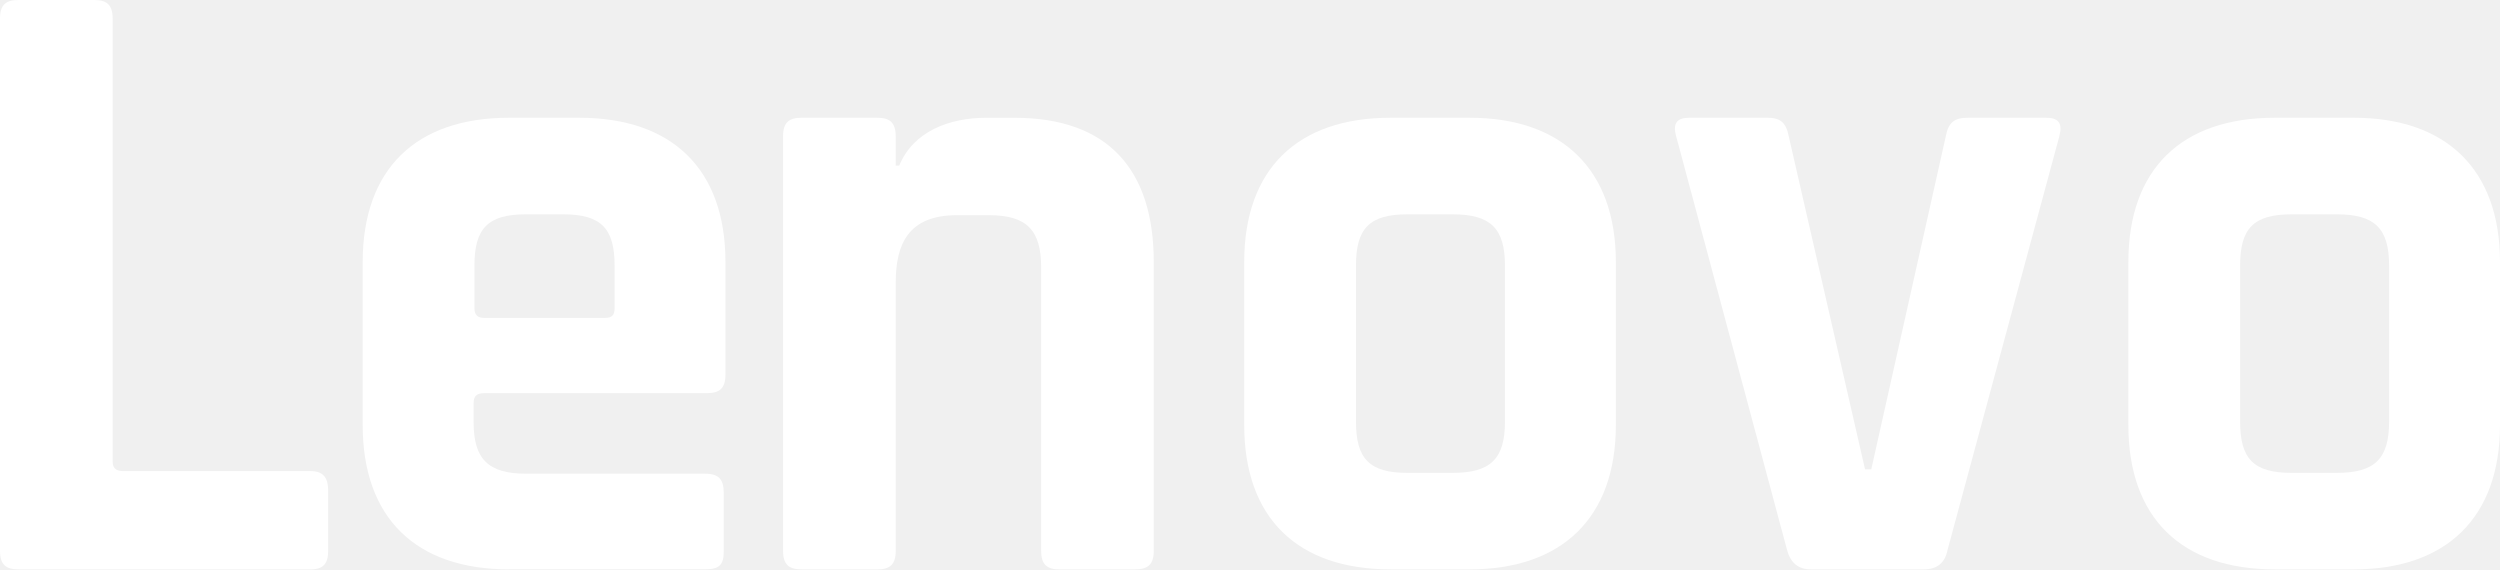
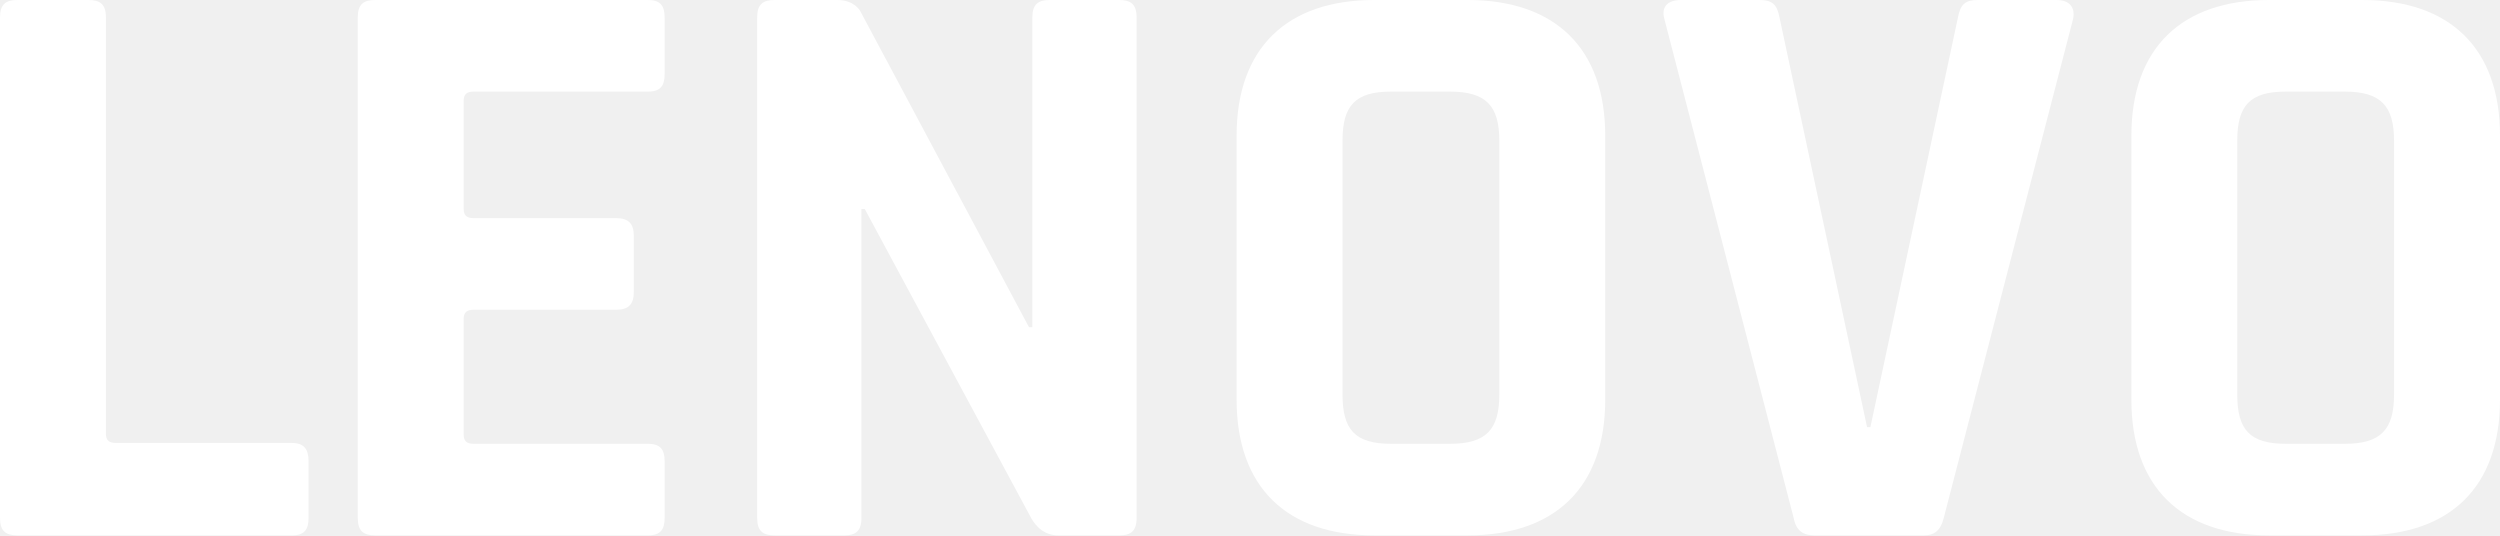
- <svg xmlns="http://www.w3.org/2000/svg" id="Layer_2" viewBox="0 0 670.48 152.7">
+ <svg xmlns="http://www.w3.org/2000/svg" id="Layer_2" viewBox="0 0 713.06 152.7">
  <defs>
    <style>.cls-1{fill:#fff;}</style>
  </defs>
  <g id="Layer_1-2">
    <path class="cls-1" d="M4.99,152.7c-3.33,0-4.99-1.19-4.99-4.99V4.99C0,1.19,1.66,0,4.99,0h20.22c3.33,0,5,1.19,5,4.99v118.74c0,1.9.95,2.61,2.85,2.61h50.19c3.57,0,4.76,1.9,4.76,5.23v16.15c0,3.32-1.19,4.99-4.76,4.99H4.99Z" />
-     <path class="cls-1" d="M136.52,152.7c-24.97,0-39.25-13.77-39.25-38.71v-43.7c0-24.94,14.27-38.71,39.25-38.71h18.79c24.97,0,39.25,13.77,39.25,38.71v30.16c0,3.8-1.67,4.99-4.99,4.99h-59.7c-1.9,0-2.85.71-2.85,2.61v5.22c0,9.74,3.81,13.77,14.03,13.77h48.05c3.81,0,5,1.66,5,5.22v15.67c0,3.56-1.19,4.75-5,4.75h-52.57ZM162.21,85.26c1.9,0,2.62-.71,2.62-2.61v-11.4c0-9.97-3.57-13.77-13.8-13.77h-9.99c-10.23,0-13.8,3.8-13.8,13.77v11.4c0,1.9.95,2.61,2.62,2.61h32.35Z" />
-     <path class="cls-1" d="M215.01,152.7c-3.33,0-5-1.19-5-4.99V36.57c0-3.8,1.67-4.99,5-4.99h20.22c3.33,0,4.99,1.19,4.99,4.99v7.84h.95c3.81-9.26,13.56-12.82,23.31-12.82h7.61c24.97,0,37.34,13.77,37.34,38.71v77.42c0,3.8-1.67,4.99-5.23,4.99h-19.98c-3.33,0-4.99-1.19-4.99-4.99v-76c0-9.97-3.81-14.01-14.03-14.01h-8.56c-13.08,0-16.41,7.84-16.41,18.05v71.96c0,3.8-1.67,4.99-4.99,4.99h-20.22Z" />
-     <path class="cls-1" d="M372.94,152.7c-24.97,0-39.25-13.77-39.25-38.71v-43.7c0-24.94,14.27-38.71,39.25-38.71h21.17c24.74,0,39.25,13.77,39.25,38.71v43.7c0,24.94-14.51,38.71-39.25,38.71h-21.17ZM389.59,126.82c10.23,0,14.03-3.8,14.03-13.77v-41.8c0-9.97-3.81-13.77-14.03-13.77h-12.13c-10.23,0-13.8,3.8-13.8,13.77v41.8c0,9.97,3.57,13.77,13.8,13.77h12.13Z" />
-     <path class="cls-1" d="M449.52,36.57c-.95-3.56.24-4.99,3.57-4.99h20.93c3.33,0,5,1.19,5.71,4.99l20.46,89.3h1.67l19.98-89.3c.71-3.8,2.38-4.99,5.95-4.99h20.93c3.33,0,4.52,1.42,3.57,4.99l-29.97,110.91c-.71,3.56-2.85,5.22-6.42,5.22h-30.21c-3.33,0-5.47-1.66-6.42-5.22l-29.73-110.91Z" />
-     <path class="cls-1" d="M610.06,152.7c-24.97,0-39.25-13.77-39.25-38.71v-43.7c0-24.94,14.27-38.71,39.25-38.71h21.17c24.74,0,39.25,13.77,39.25,38.71v43.7c0,24.94-14.51,38.71-39.25,38.71h-21.17ZM626.71,126.82c10.23,0,14.03-3.8,14.03-13.77v-41.8c0-9.97-3.81-13.77-14.03-13.77h-12.13c-10.23,0-13.8,3.8-13.8,13.77v41.8c0,9.97,3.57,13.77,13.8,13.77h12.13Z" />
+     <path class="cls-1" d="M107.03,152.7c-3.33,0-4.99-1.19-4.99-4.99V4.99c0-3.8,1.67-4.99,4.99-4.99h77.78c3.57,0,4.76,1.66,4.76,4.99v16.15c0,3.33-1.19,4.99-4.76,4.99h-49.71c-1.9,0-2.85.71-2.85,2.61v30.87c0,1.9.95,2.61,2.85,2.61h40.67c3.57,0,5,1.66,5,4.99v16.15c0,3.33-1.43,4.99-5,4.99h-40.67c-1.9,0-2.85.71-2.85,2.61v33.01c0,1.9.95,2.61,2.85,2.61h49.71c3.57,0,4.76,1.66,4.76,4.99v16.15c0,3.32-1.19,4.99-4.76,4.99h-77.78Z" />
+     <path class="cls-1" d="M220.95,152.7c-3.33,0-4.99-1.19-4.99-4.99V4.99c0-3.8,1.67-4.99,4.99-4.99h17.84c4.76,0,6.42,2.85,6.66,3.32l48.05,90.01h.95V4.99c0-3.8,1.67-4.99,5-4.99h19.74c3.33,0,5,1.19,5,4.99v142.73c0,3.8-1.67,4.99-5,4.99h-17.36c-5.23,0-7.37-4.51-7.61-4.75l-47.57-88.35h-.95v88.11c0,3.8-1.67,4.99-5,4.99h-19.74Z" />
+     <path class="cls-1" d="M391.96,152.7c-24.97,0-39.25-13.77-39.25-38.71V38.71c0-24.94,14.27-38.71,39.25-38.71h26.64c24.97,0,39.25,13.77,39.25,38.71v75.28c0,24.94-14.27,38.71-39.25,38.71h-26.64ZM413.61,126.58c10.23,0,14.03-4.04,14.03-14.01V40.14c0-9.97-3.81-14.01-14.03-14.01h-16.89c-10.23,0-13.8,4.04-13.8,14.01v72.43c0,9.97,3.57,14.01,13.8,14.01h16.89Z" />
+     <path class="cls-1" d="M517.54,152.7c-3.09,0-5.23-1.19-5.95-4.99L474.73,5.46c-.95-3.33.71-5.46,4.76-5.46h22.36c3.57,0,5,1.19,5.71,4.99l24.97,116.84h.95l24.97-116.84c.71-3.8,2.14-4.99,5.71-4.99h22.36c3.81,0,5.47,2.14,4.76,5.46l-36.87,142.25c-.95,3.8-2.85,4.99-5.71,4.99h-31.16Z" />
+     <path class="cls-1" d="M647.17,152.7c-24.97,0-39.25-13.77-39.25-38.71V38.71c0-24.94,14.27-38.71,39.25-38.71h26.64c24.97,0,39.25,13.77,39.25,38.71v75.28c0,24.94-14.27,38.71-39.25,38.71h-26.64ZM668.81,126.58c10.23,0,14.03-4.04,14.03-14.01V40.14c0-9.97-3.81-14.01-14.03-14.01h-16.89c-10.23,0-13.8,4.04-13.8,14.01v72.43c0,9.97,3.57,14.01,13.8,14.01h16.89Z" />
  </g>
</svg>
